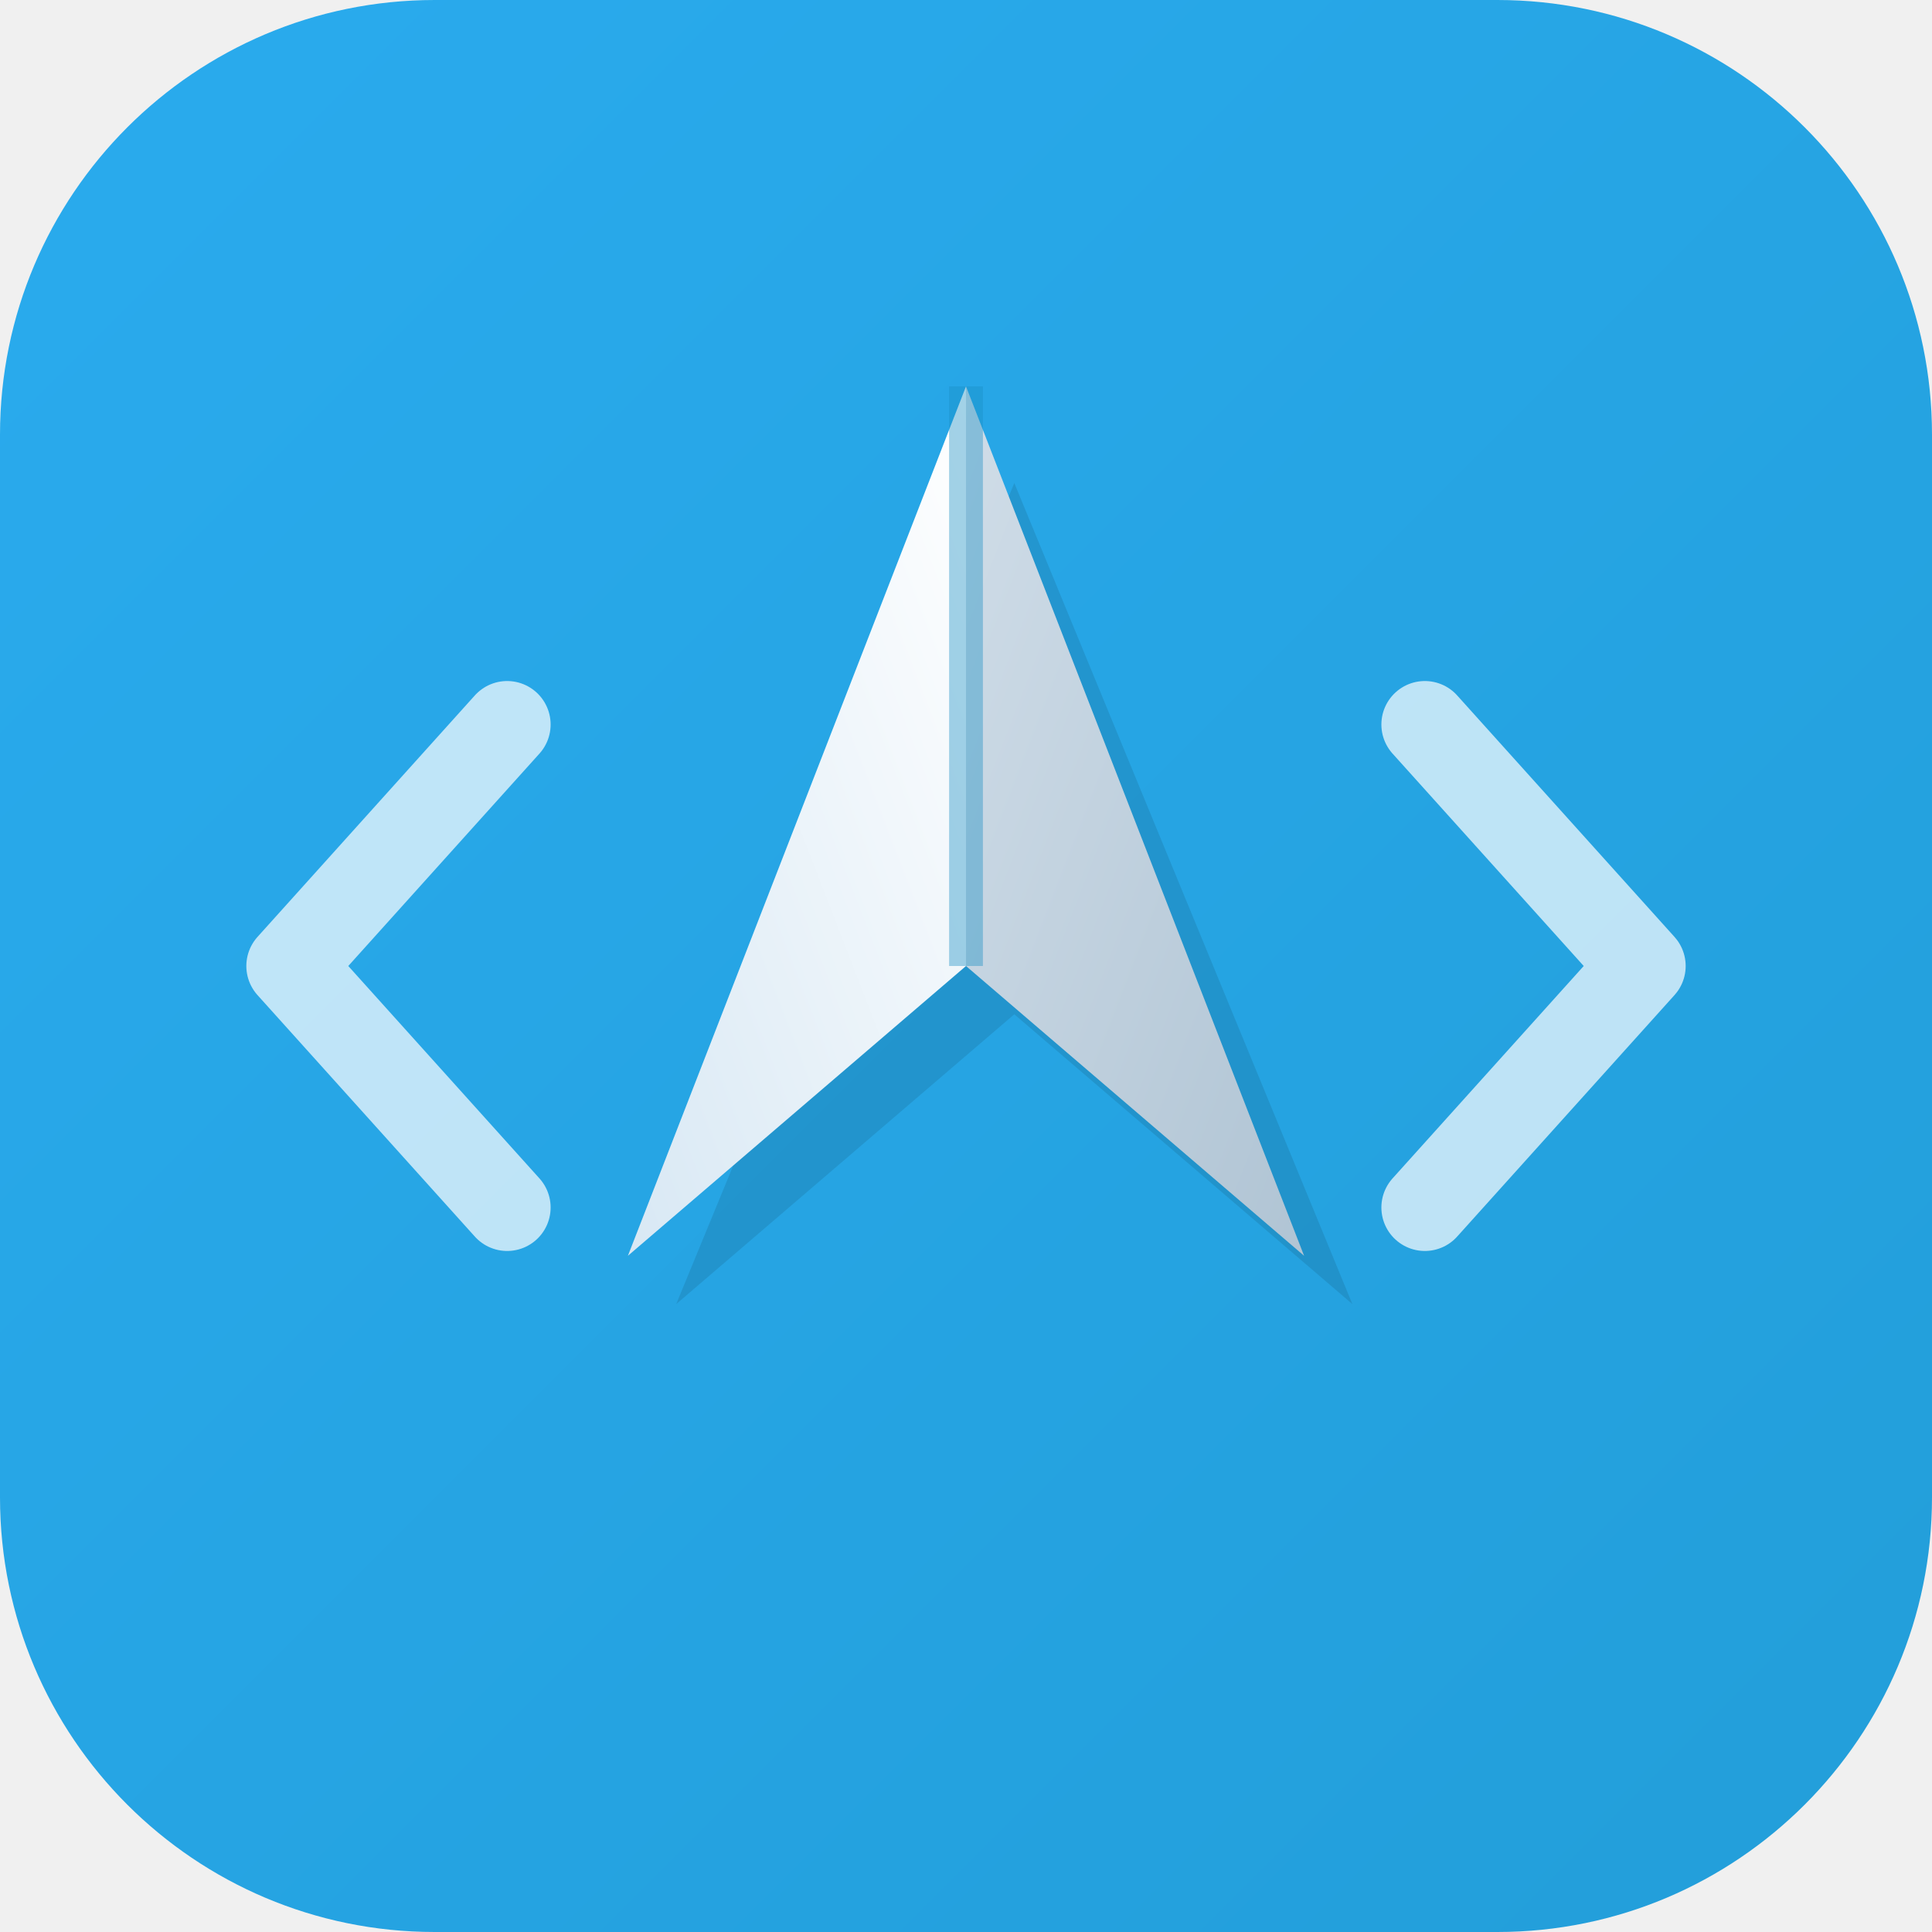
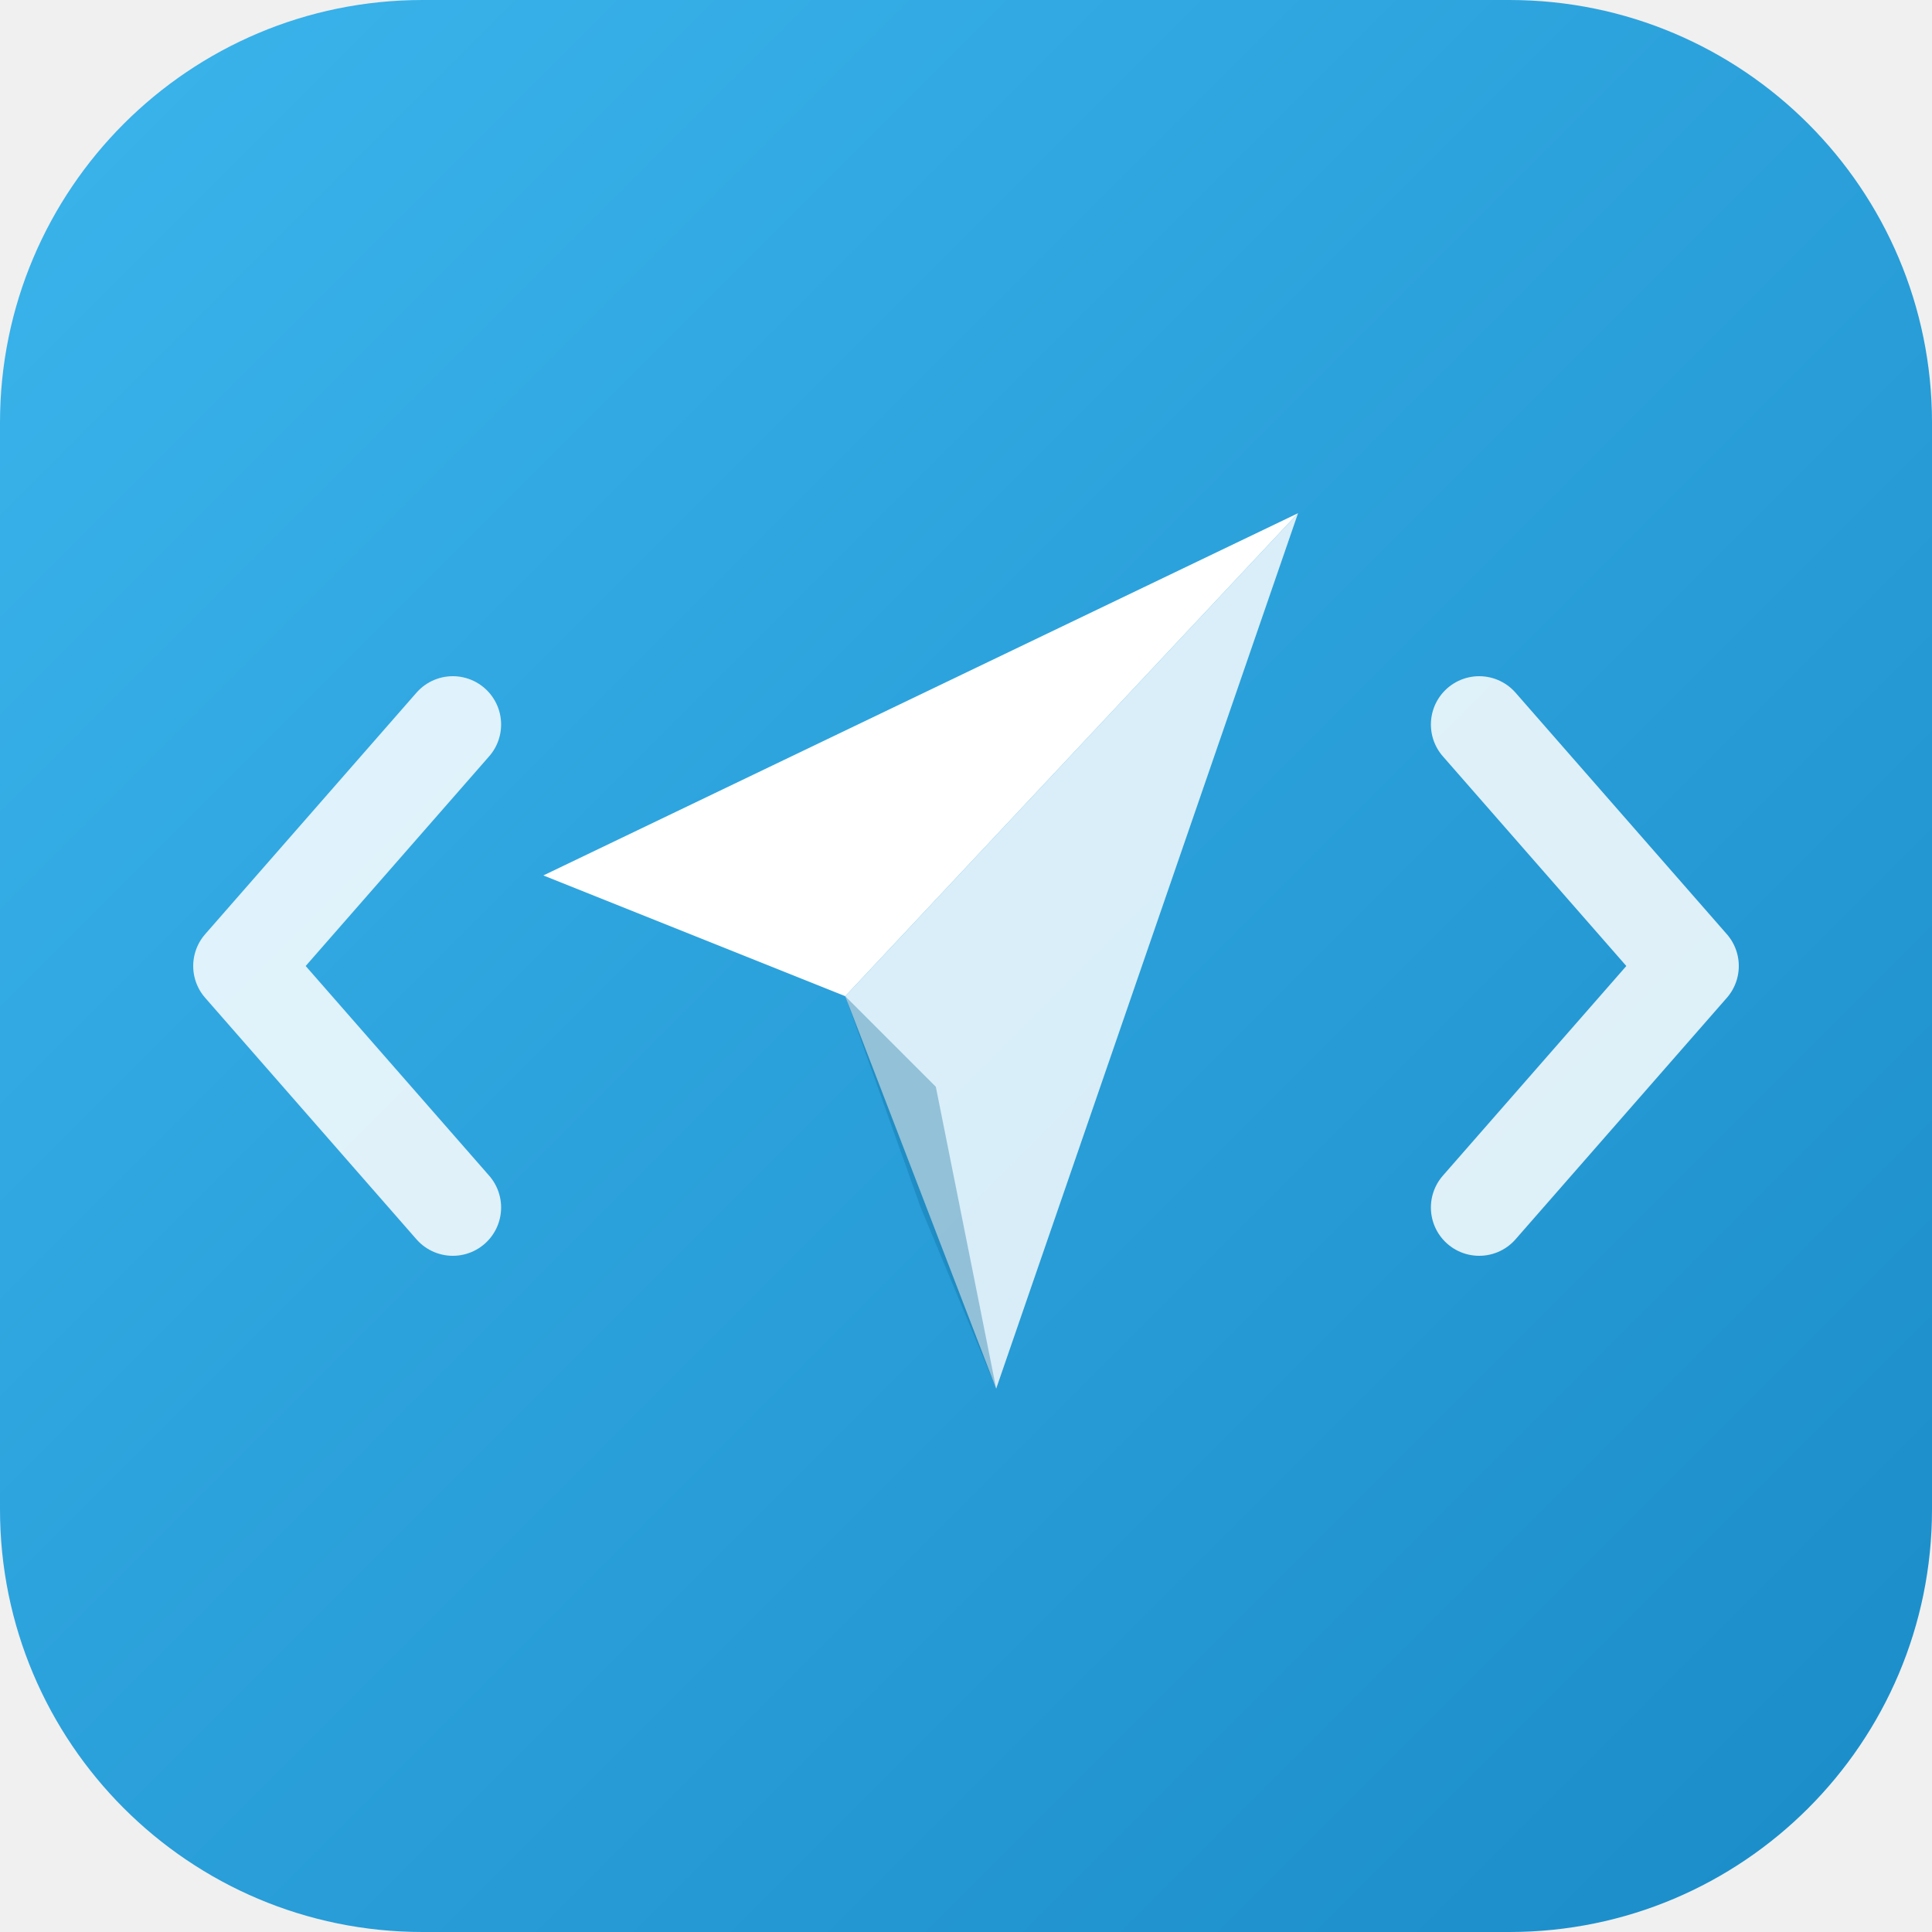
- <svg xmlns="http://www.w3.org/2000/svg" viewBox="0 0 40 40" width="40" height="40">
+ <svg xmlns="http://www.w3.org/2000/svg" viewBox="0 0 64 64" width="40" height="40">
  <defs>
    <linearGradient id="bg" x1="0" y1="0" x2="1" y2="1">
-       <stop offset="0%" stop-color="#2AABEE" />
-       <stop offset="100%" stop-color="#229ED9" />
-     </linearGradient>
-     <linearGradient id="wl" x1="1" y1="0" x2="0" y2="1">
-       <stop offset="0%" stop-color="#fff" />
-       <stop offset="100%" stop-color="#d8e8f4" />
-     </linearGradient>
-     <linearGradient id="wr" x1="0" y1="0" x2="1" y2="1">
-       <stop offset="0%" stop-color="#d0dde8" />
-       <stop offset="100%" stop-color="#b0c4d4" />
+       <stop offset="0" stop-color="#3BB4EC" />
+       <stop offset="1" stop-color="#1A8CC8" />
    </linearGradient>
  </defs>
-   <rect width="40" height="40" rx="9" fill="url(#bg)" />
-   <path d="M10.5 15 L6 20 L10.5 25" fill="none" stroke="#fff" stroke-width="1.8" stroke-linecap="round" stroke-linejoin="round" opacity="0.7" />
-   <path d="M29.5 15 L34 20 L29.5 25" fill="none" stroke="#fff" stroke-width="1.8" stroke-linecap="round" stroke-linejoin="round" opacity="0.7" />
-   <path d="M21 10 L14 27 L21 21 L28 27 Z" fill="#000" opacity="0.1" />
-   <path d="M20 8 L13 26 L20 20 Z" fill="url(#wl)" />
-   <path d="M20 8 L27 26 L20 20 Z" fill="url(#wr)" />
-   <line x1="20" y1="8" x2="20" y2="20" stroke="#1a8fc4" stroke-width="0.7" opacity="0.4" />
+   <rect width="64" height="64" rx="14" fill="url(#bg)" />
+   <path d="M15 24 L8 32 L15 40" fill="none" stroke="#fff" stroke-width="3.2" stroke-linecap="round" stroke-linejoin="round" opacity="0.85" />
+   <path d="M49 24 L56 32 L49 40" fill="none" stroke="#fff" stroke-width="3.2" stroke-linecap="round" stroke-linejoin="round" opacity="0.85" />
+   <path d="M43 17 L18 29 L28 33 Z" fill="#fff" />
+   <path d="M43 17 L28 33 L33 46 Z" fill="#fff" opacity="0.82" />
+   <path d="M28 33 L30.5 40 L33 46 L31 36 Z" fill="#0F6E9F" opacity="0.35" />
</svg>
